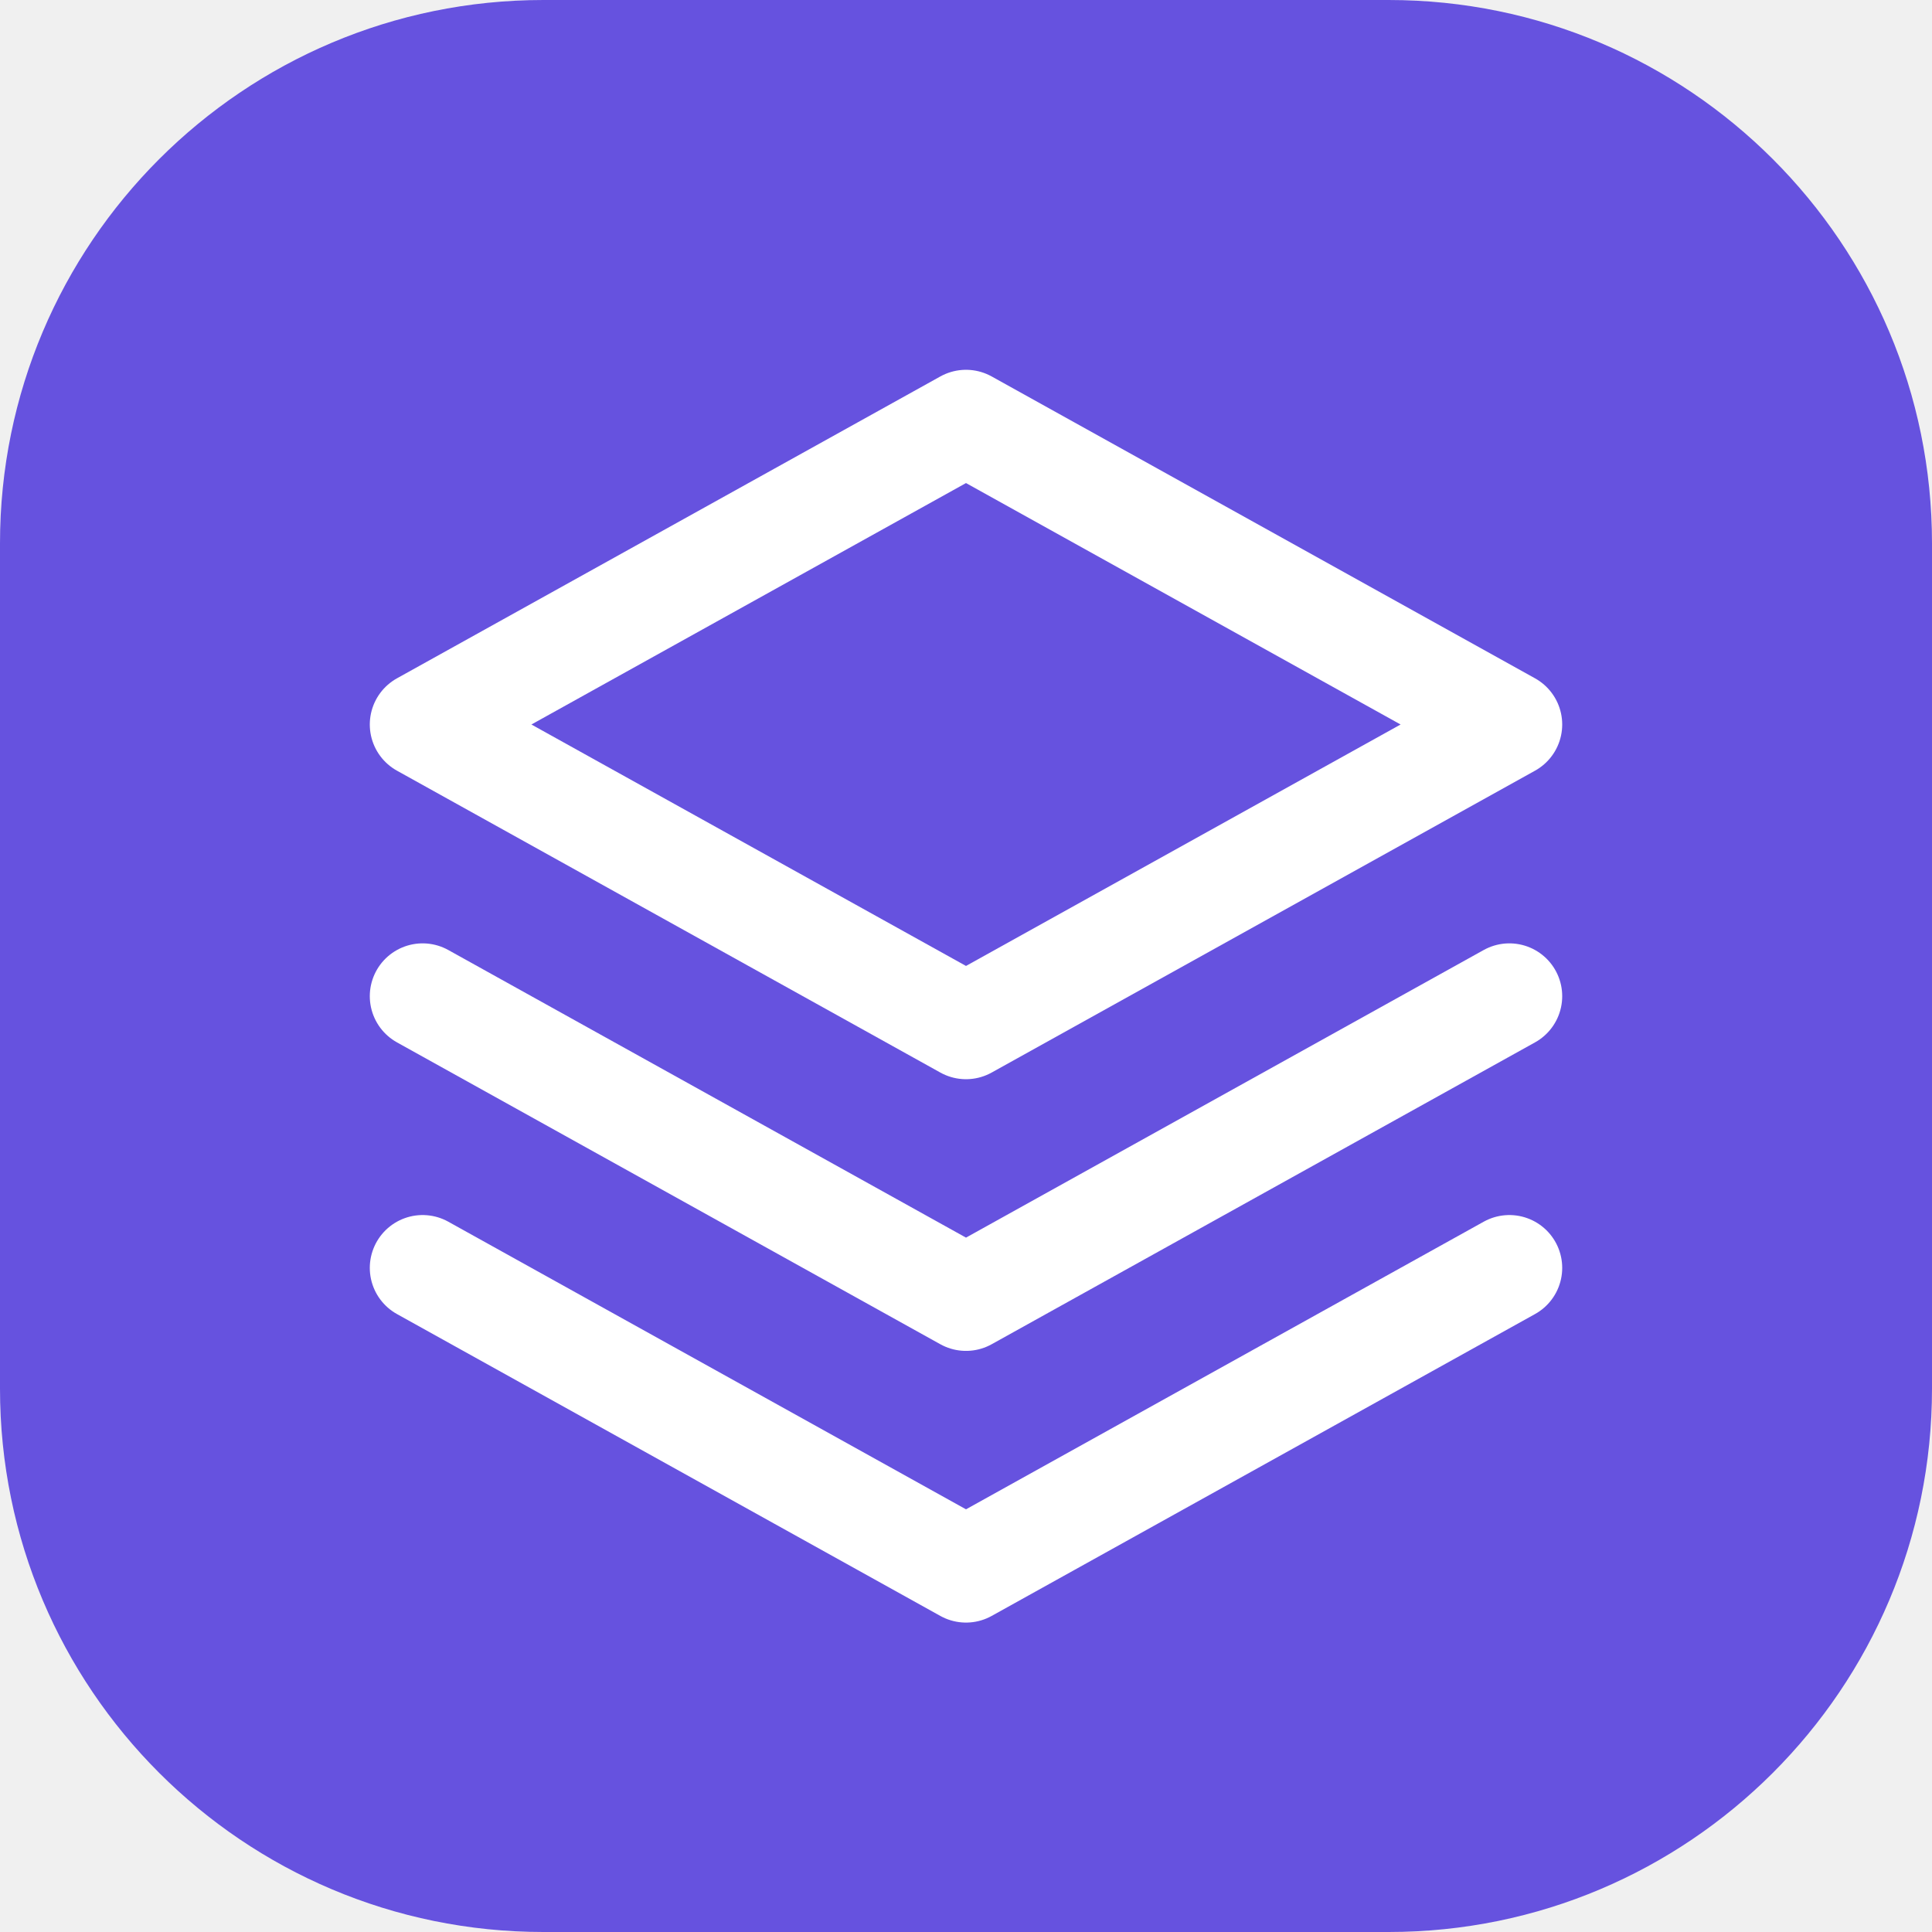
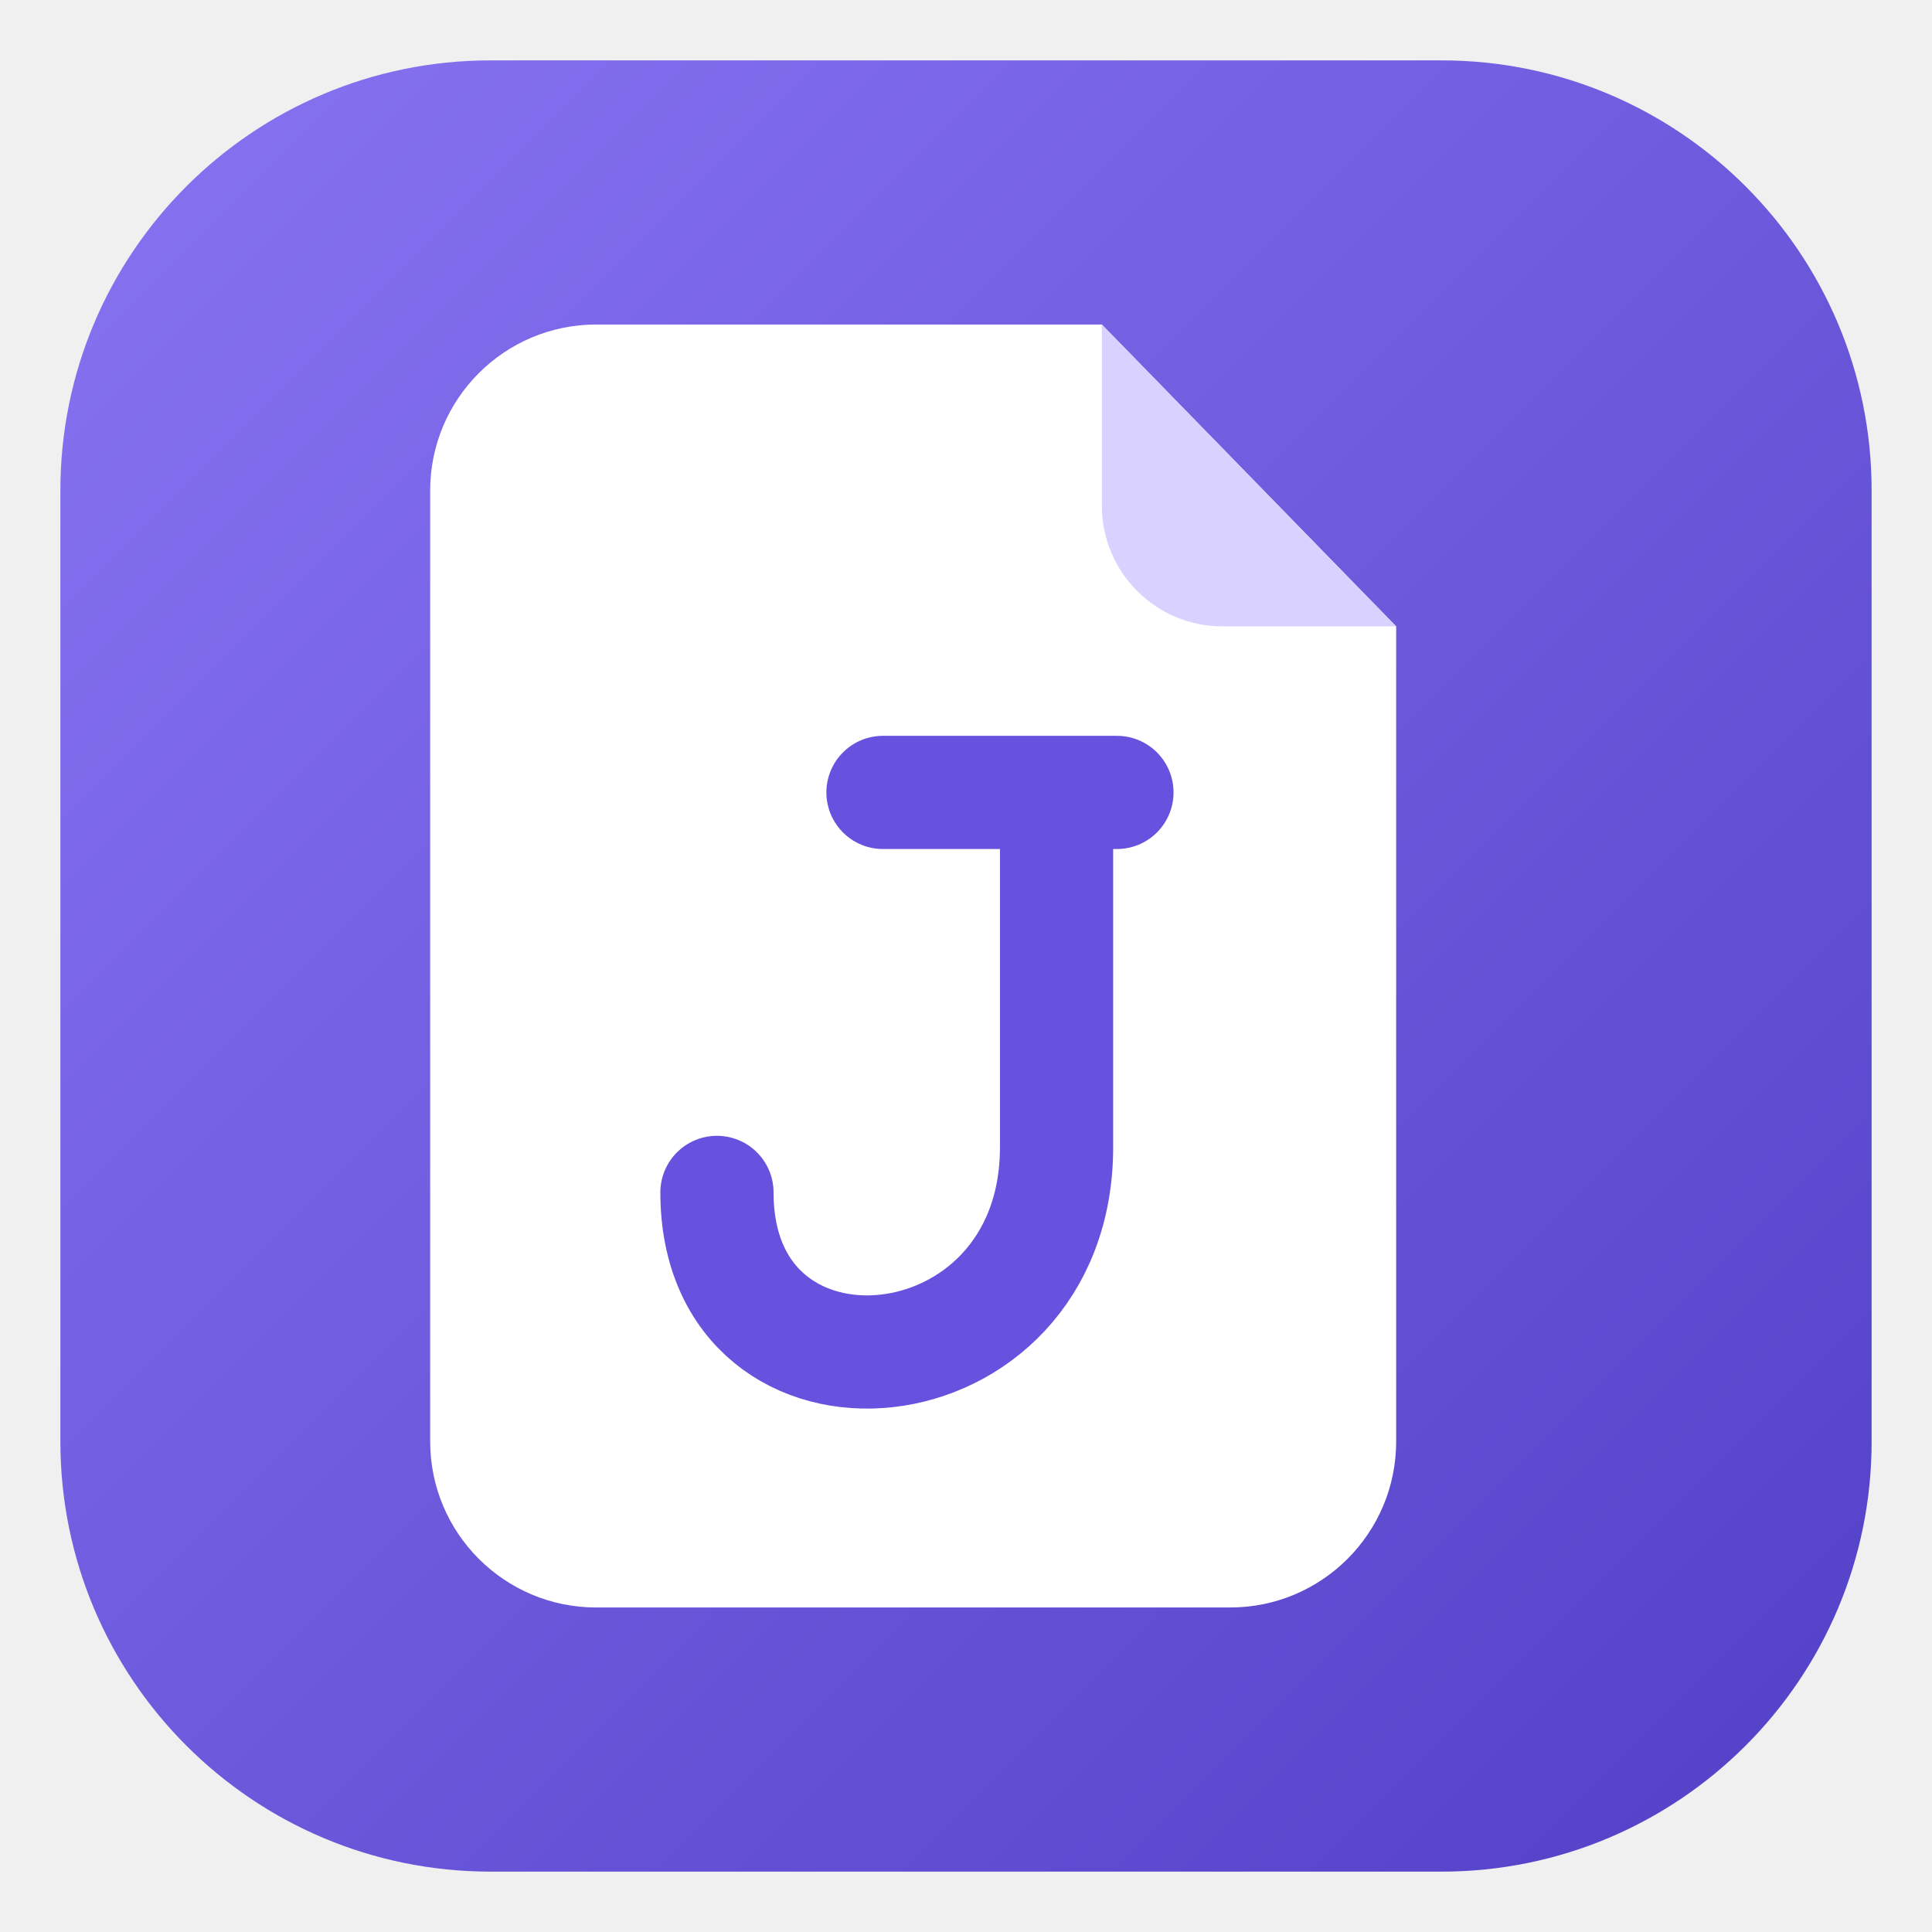
- <svg xmlns="http://www.w3.org/2000/svg" viewBox="0 0 64 64">
-   <rect width="64" height="64" rx="18" fill="#6652df" />
-   <g stroke="#fff" stroke-width="3.5" fill="none" stroke-linecap="round" stroke-linejoin="round">
-     <path d="m14 24 18-10 18 10-18 10z" />
-     <path d="m14 33 18 10 18-10M14 42l18 10 18-10" />
-   </g>
+ <svg xmlns="http://www.w3.org/2000/svg" width="256" height="256" viewBox="0 0 256 256">
+   <defs>
+     <linearGradient id="bg" x1="0" y1="0" x2="1" y2="1">
+       <stop stop-color="#8874f2" />
+       <stop offset="1" stop-color="#5140c7" />
+     </linearGradient>
+   </defs>
+   <rect x="8" y="8" width="240" height="240" rx="57" fill="url(#bg)" />
+   <path d="M79 43h67l39 40v108a22 22 0 0 1-22 22H79a22 22 0 0 1-22-22V65a22 22 0 0 1 22-22Z" fill="#fff" />
+   <path d="M146 43v24a16 16 0 0 0 16 16h23Z" fill="#d9d1ff" />
+   <path d="M117 105h31m-8 0v47c0 33-45 37-45 6" fill="none" stroke="#6652df" stroke-width="15" stroke-linecap="round" stroke-linejoin="round" />
</svg>
